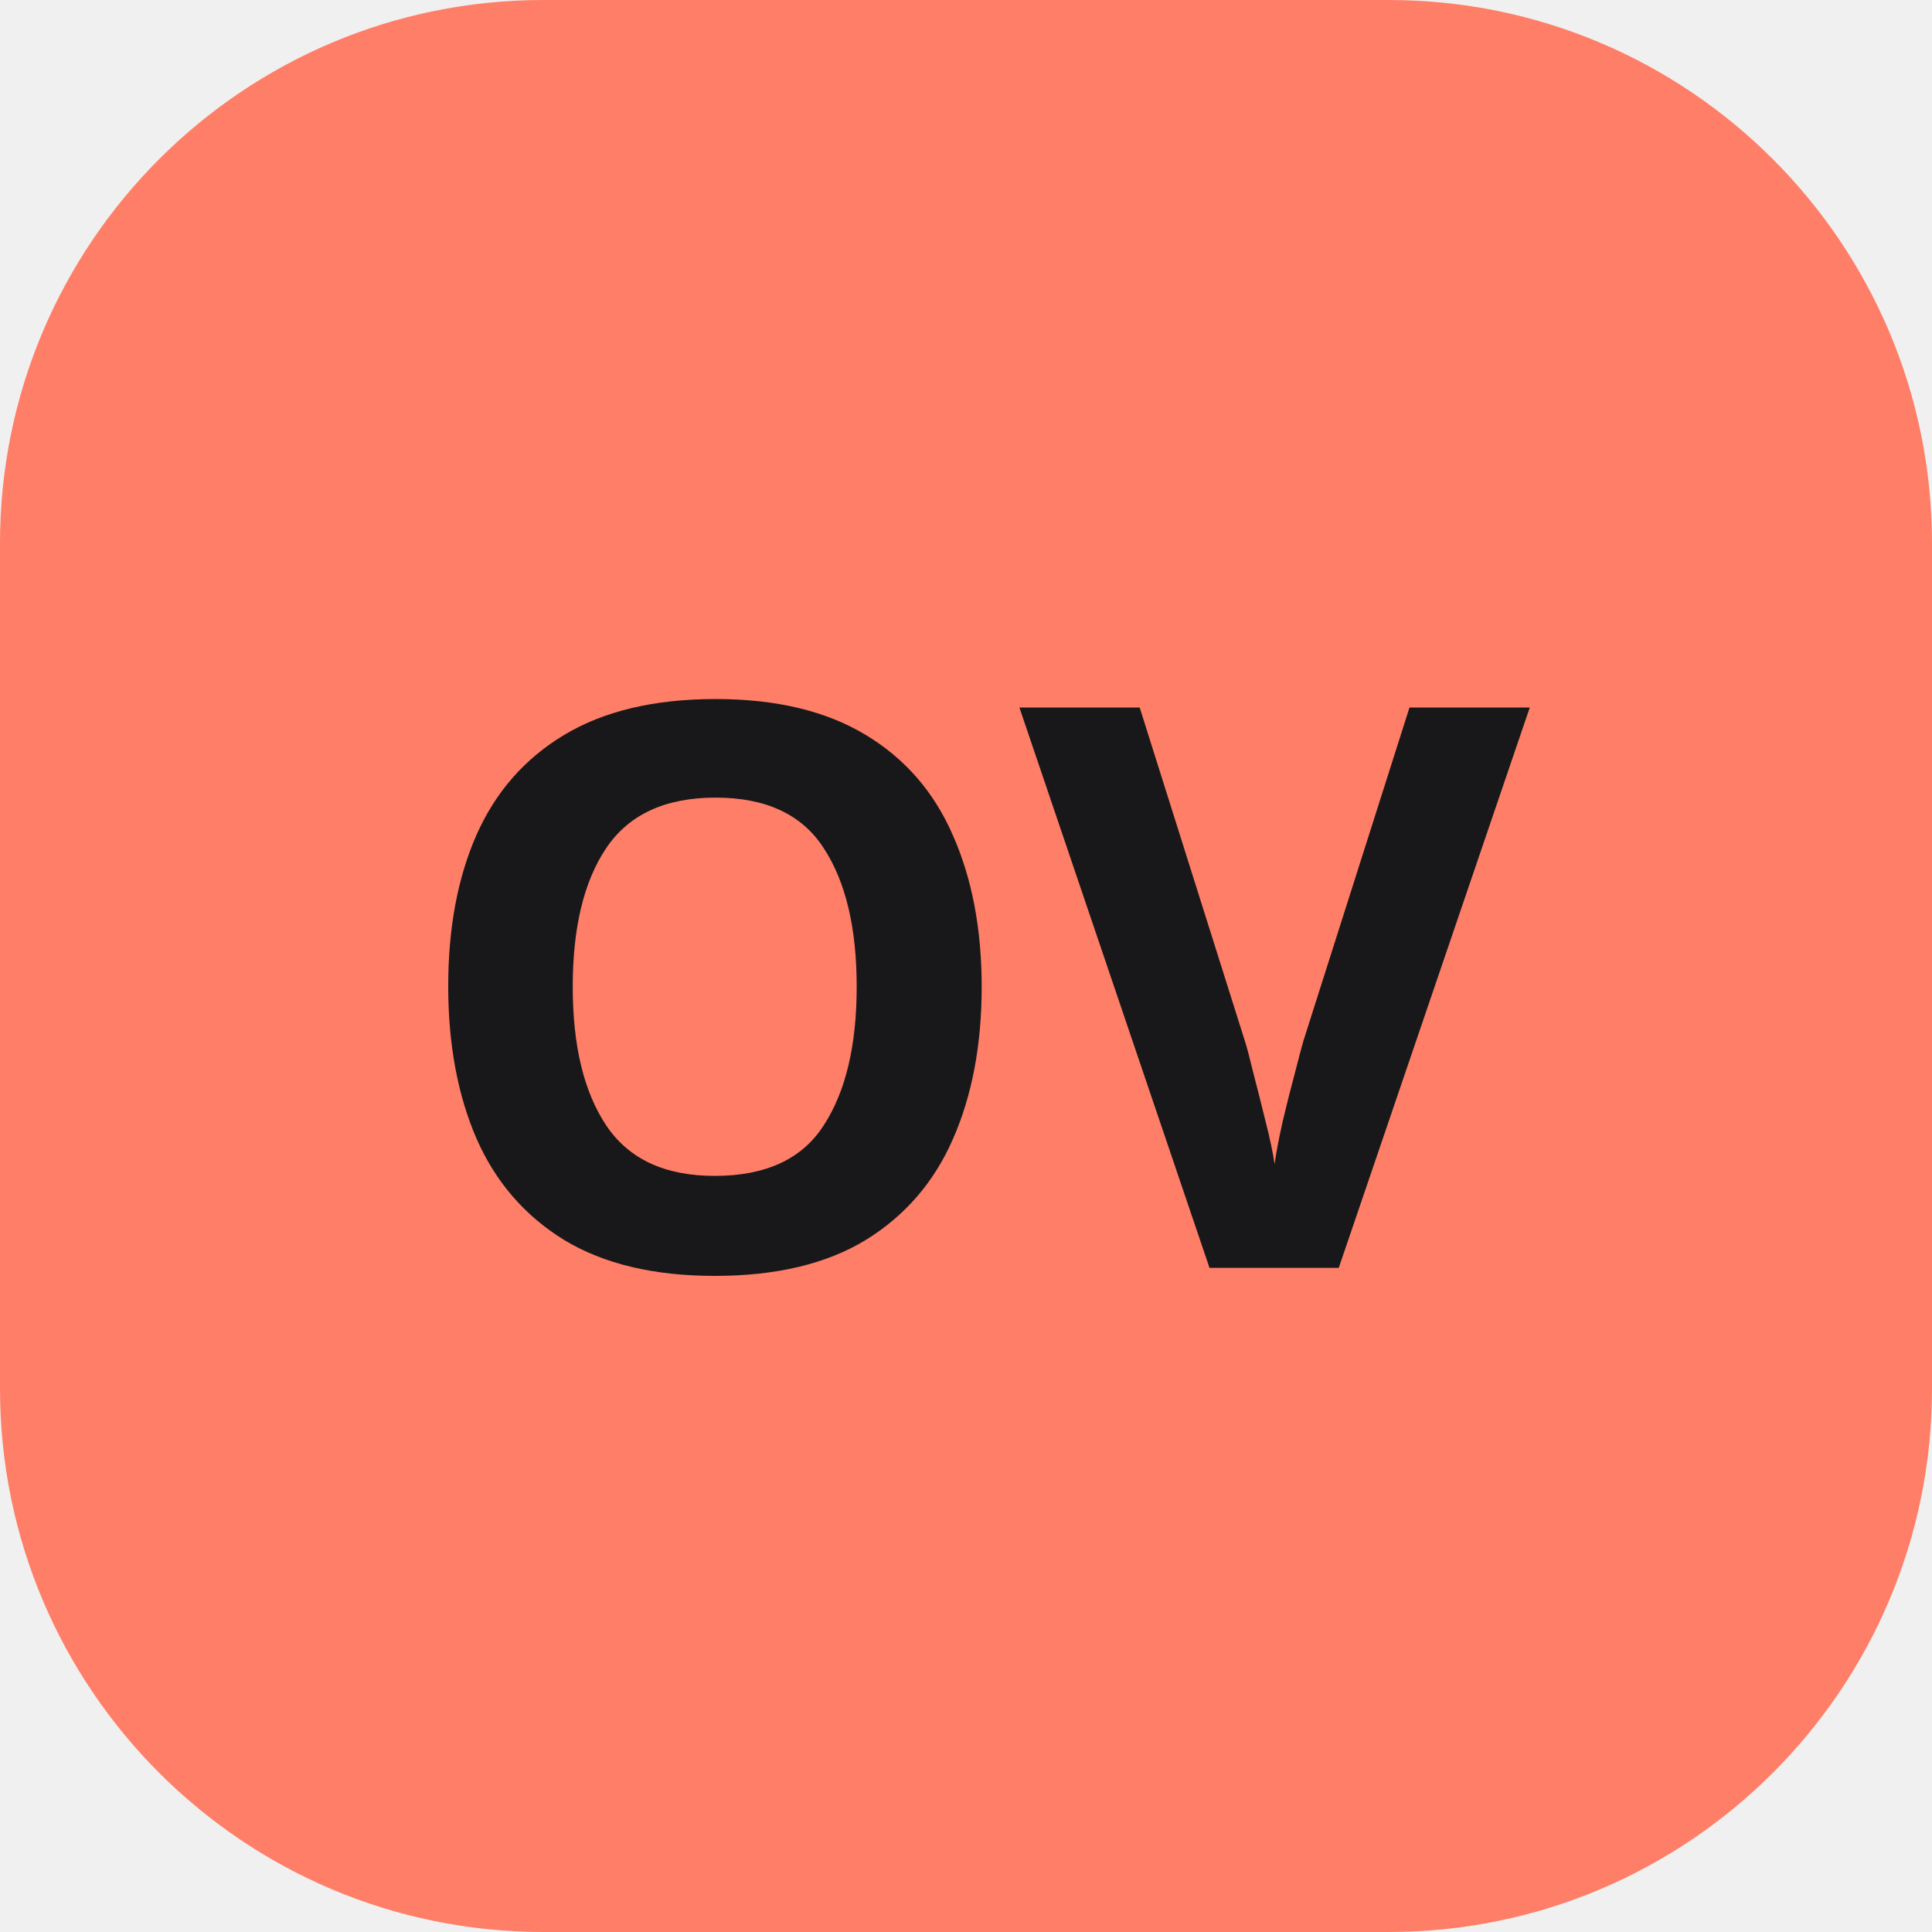
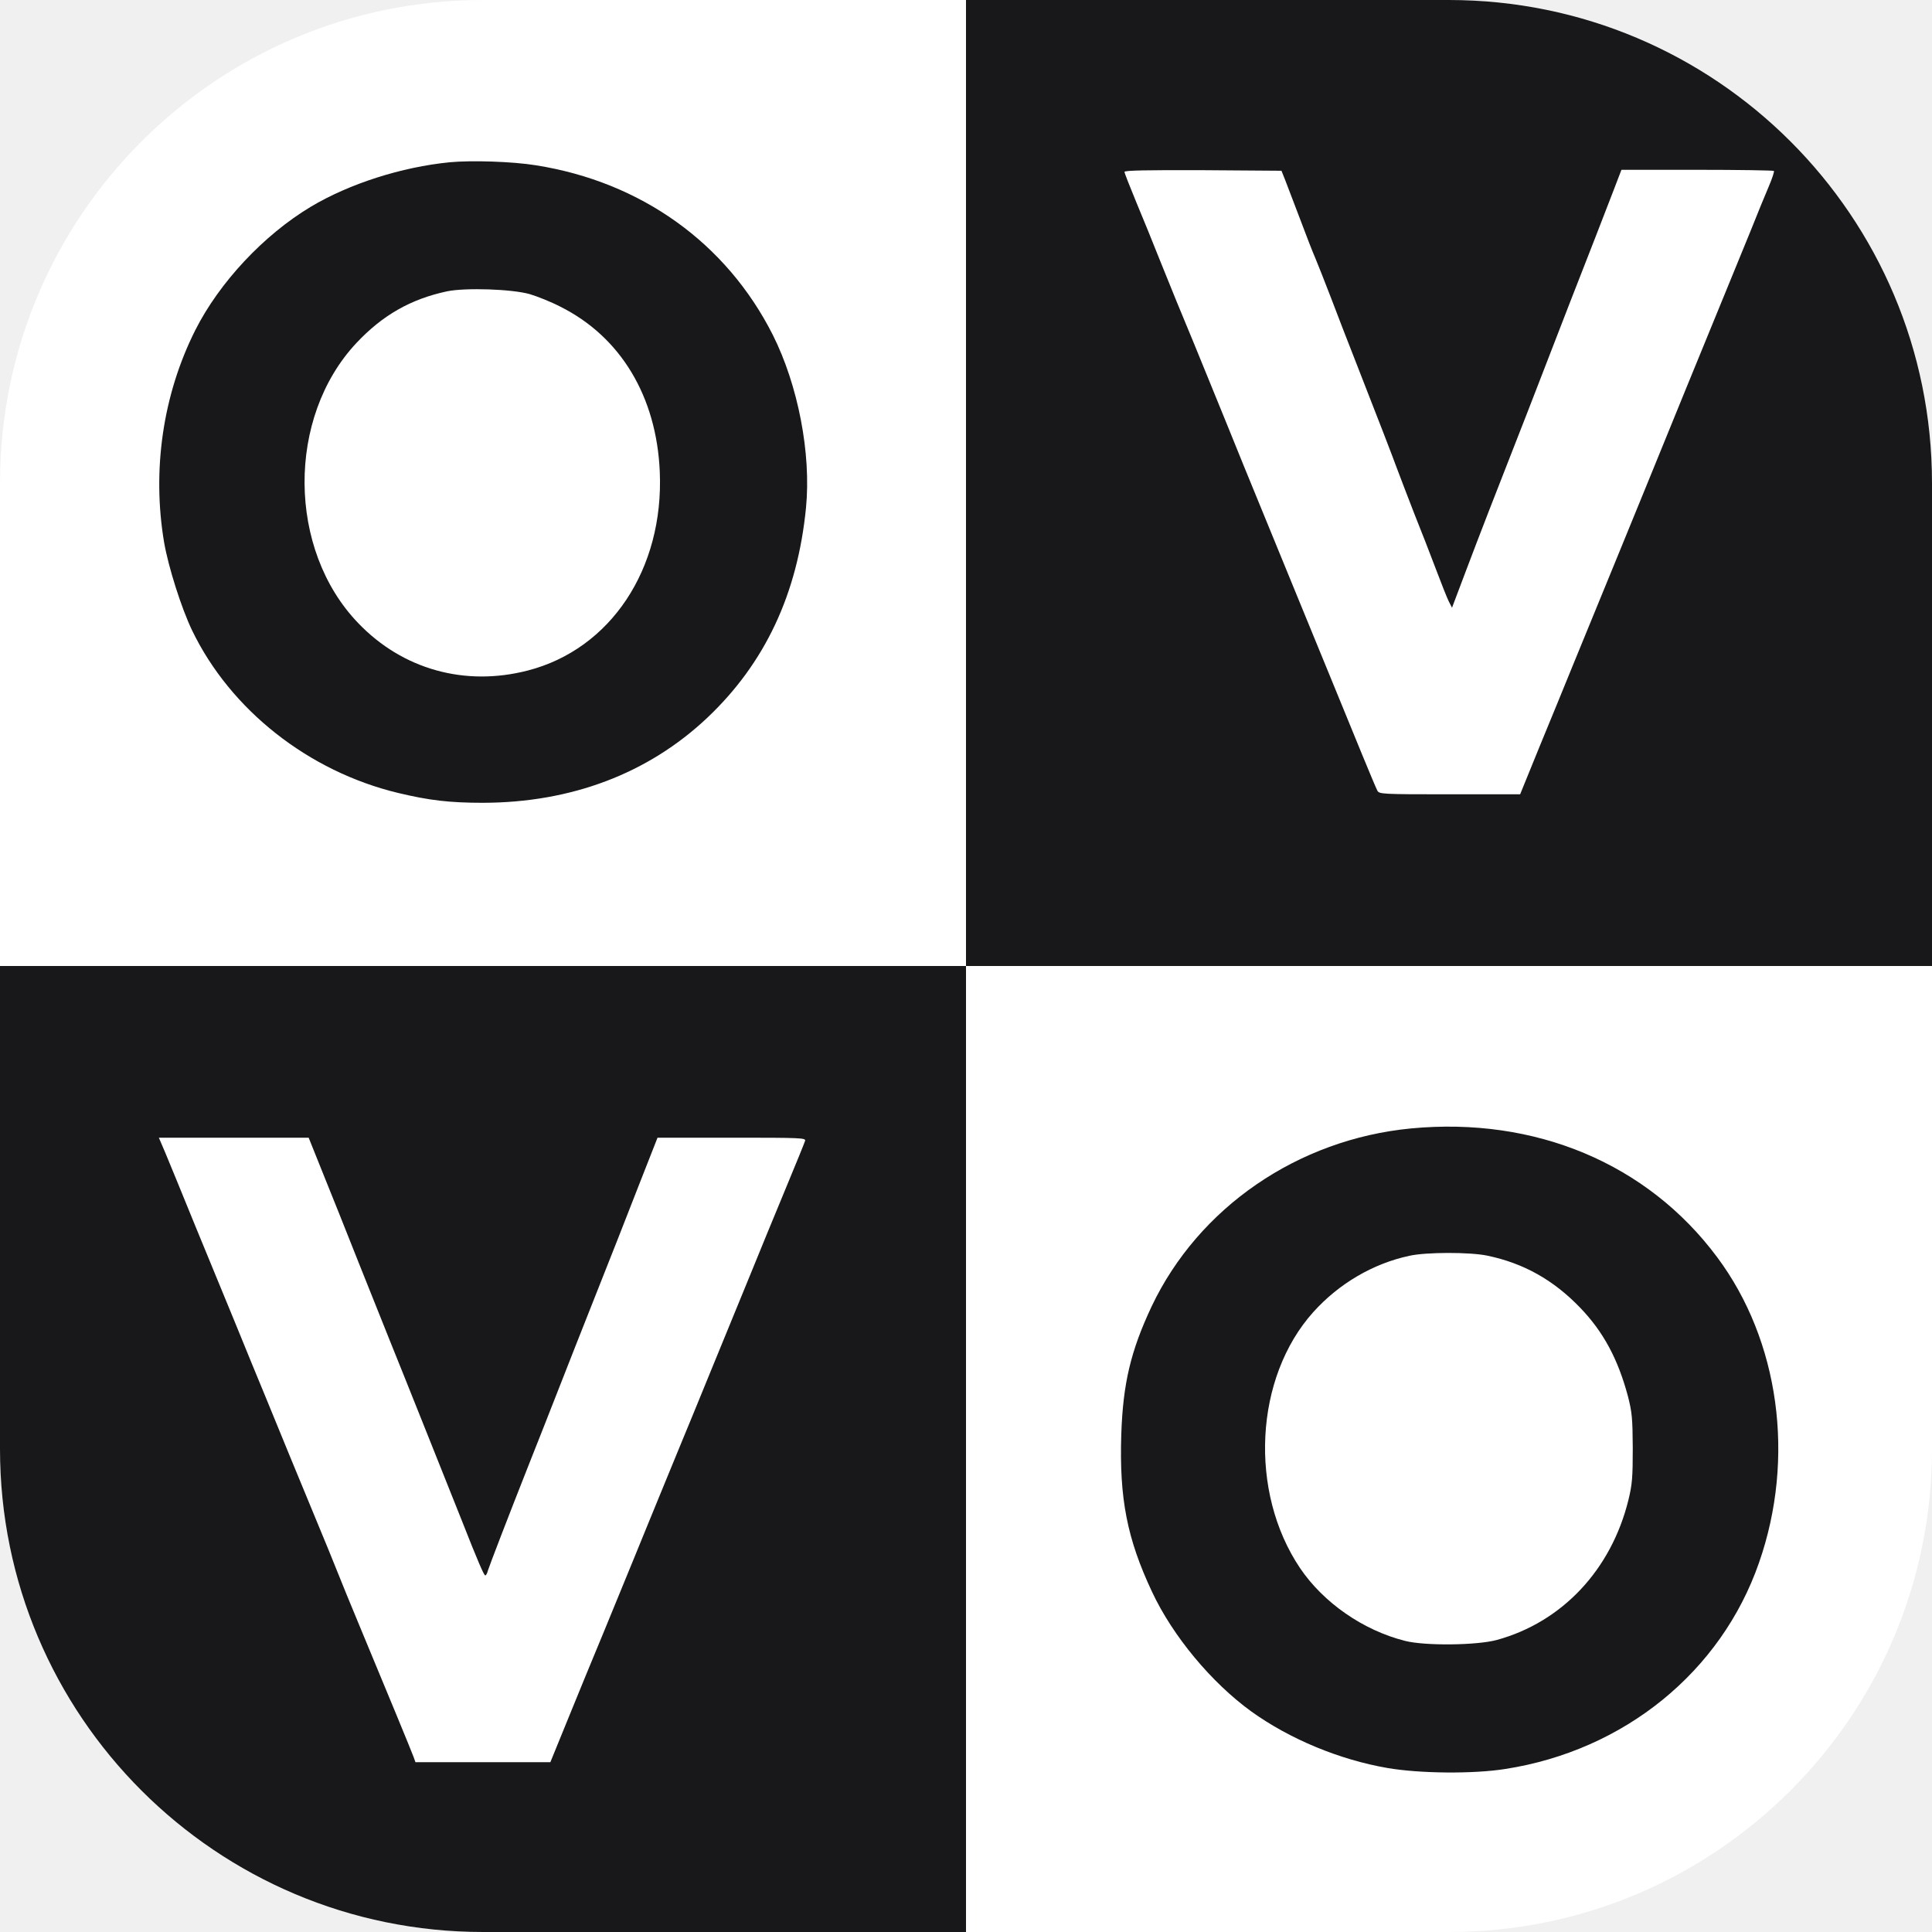
- <svg xmlns="http://www.w3.org/2000/svg" viewBox="0 0 64 64">
-   <rect width="64" height="64" rx="18" fill="#FF7E67" />
-   <text x="32" y="42" font-family="sans-serif" font-size="26" font-weight="800" text-anchor="middle" fill="#18181B">OV</text>
+ <svg xmlns="http://www.w3.org/2000/svg" viewBox="0 0 1024 1024">
+   <defs>
+     <clipPath id="ovvo-tile">
+       <rect width="1024" height="1024" rx="256" />
+     </clipPath>
+   </defs>
+   <g clip-path="url(#ovvo-tile)">
+     <rect width="1024" height="1024" fill="#FFFFFF" />
+     <g fill="#18181B" transform="translate(0 1024) scale(0.1 -0.1)">
+       <path d="M5120 7680 l0 -2560 -2560 0 -2560 0 0 -2560 0 -2560 2560 0 2560 0 0 2560 0 2560 2560 0 2560 0 0 2560 0 2560 -2560 0 -2560 0 0 -2560z m1692 1605 c10 -27 46 -120 79 -207 32 -86 68 -178 80 -205 11 -26 50 -124 86 -218 35 -93 87 -226 114 -295 146 -373 204 -524 234 -605 18 -49 60 -157 92 -240 33 -82 84 -213 113 -290 29 -77 60 -155 69 -173 l17 -33 71 188 c67 178 175 456 276 713 25 63 73 187 107 275 108 280 250 646 305 785 29 74 72 186 96 248 l43 112 401 0 c221 0 404 -3 407 -6 3 -3 -9 -40 -27 -82 -18 -42 -63 -151 -99 -242 -37 -91 -96 -235 -131 -320 -91 -222 -323 -788 -425 -1040 -80 -195 -184 -451 -385 -940 -39 -96 -118 -289 -175 -427 l-103 -253 -373 0 c-363 0 -374 1 -384 20 -6 11 -41 95 -79 187 -38 93 -110 269 -161 393 -51 124 -123 299 -160 390 -37 91 -124 303 -193 471 -69 168 -164 400 -210 515 -115 284 -246 602 -262 639 -7 17 -44 109 -83 205 -38 96 -97 241 -131 322 -33 80 -61 151 -61 157 0 8 122 10 416 9 l416 -3 20 -50z m-5105 -5252 c40 -98 130 -324 201 -503 72 -179 144 -359 160 -400 57 -140 334 -835 382 -955 83 -211 115 -285 122 -285 4 0 10 10 13 23 9 29 113 299 215 557 45 113 117 296 160 406 43 111 135 343 203 515 69 173 169 428 223 567 l99 252 393 0 c371 0 394 -1 389 -17 -3 -10 -50 -126 -105 -258 -55 -132 -139 -337 -187 -455 -48 -118 -141 -345 -207 -505 -65 -159 -136 -333 -158 -385 -21 -52 -72 -176 -113 -275 -41 -99 -102 -250 -137 -335 -35 -85 -107 -261 -160 -390 -54 -129 -139 -337 -190 -462 l-93 -228 -357 0 -358 0 -10 28 c-12 33 -143 350 -277 672 -54 129 -110 267 -125 305 -15 39 -73 180 -129 315 -107 258 -135 327 -251 610 -40 96 -112 272 -160 390 -49 118 -145 352 -214 520 -68 168 -140 342 -159 388 l-35 82 397 0 397 0 71 -177z" />
+       <path d="M2384 9380 c-255 -25 -533 -114 -737 -236 -250 -150 -485 -402 -612 -654 -172 -342 -230 -742 -165 -1126 23 -131 91 -346 148 -465 203 -421 617 -748 1093 -862 163 -39 271 -52 449 -52 468 1 875 155 1188 450 306 289 479 656 524 1114 28 287 -42 649 -176 916 -246 487 -698 811 -1256 899 -123 20 -340 27 -456 16z m424 -699 c40 -12 113 -41 161 -66 321 -160 511 -477 528 -876 22 -515 -261 -940 -700 -1053 -333 -86 -663 6 -898 251 -376 390 -380 1090 -10 1485 138 147 288 233 481 274 98 20 343 12 438 -15z" />
+       <path d="M7478 4259 c-600 -58 -1125 -419 -1374 -943 -111 -236 -152 -409 -161 -679 -11 -340 31 -553 163 -834 110 -235 315 -481 526 -634 203 -146 467 -256 723 -300 170 -29 453 -32 623 -5 631 98 1144 515 1345 1093 194 555 108 1178 -222 1620 -369 496 -964 745 -1623 682z m404 -674 c193 -40 352 -129 494 -277 122 -127 199 -270 252 -467 22 -86 25 -116 26 -276 0 -156 -3 -193 -23 -275 -91 -370 -351 -647 -697 -742 -106 -29 -382 -32 -487 -5 -222 56 -432 202 -556 385 -273 405 -242 1011 70 1358 136 151 317 257 509 298 89 20 320 20 412 1z" />
+     </g>
+   </g>
</svg>
